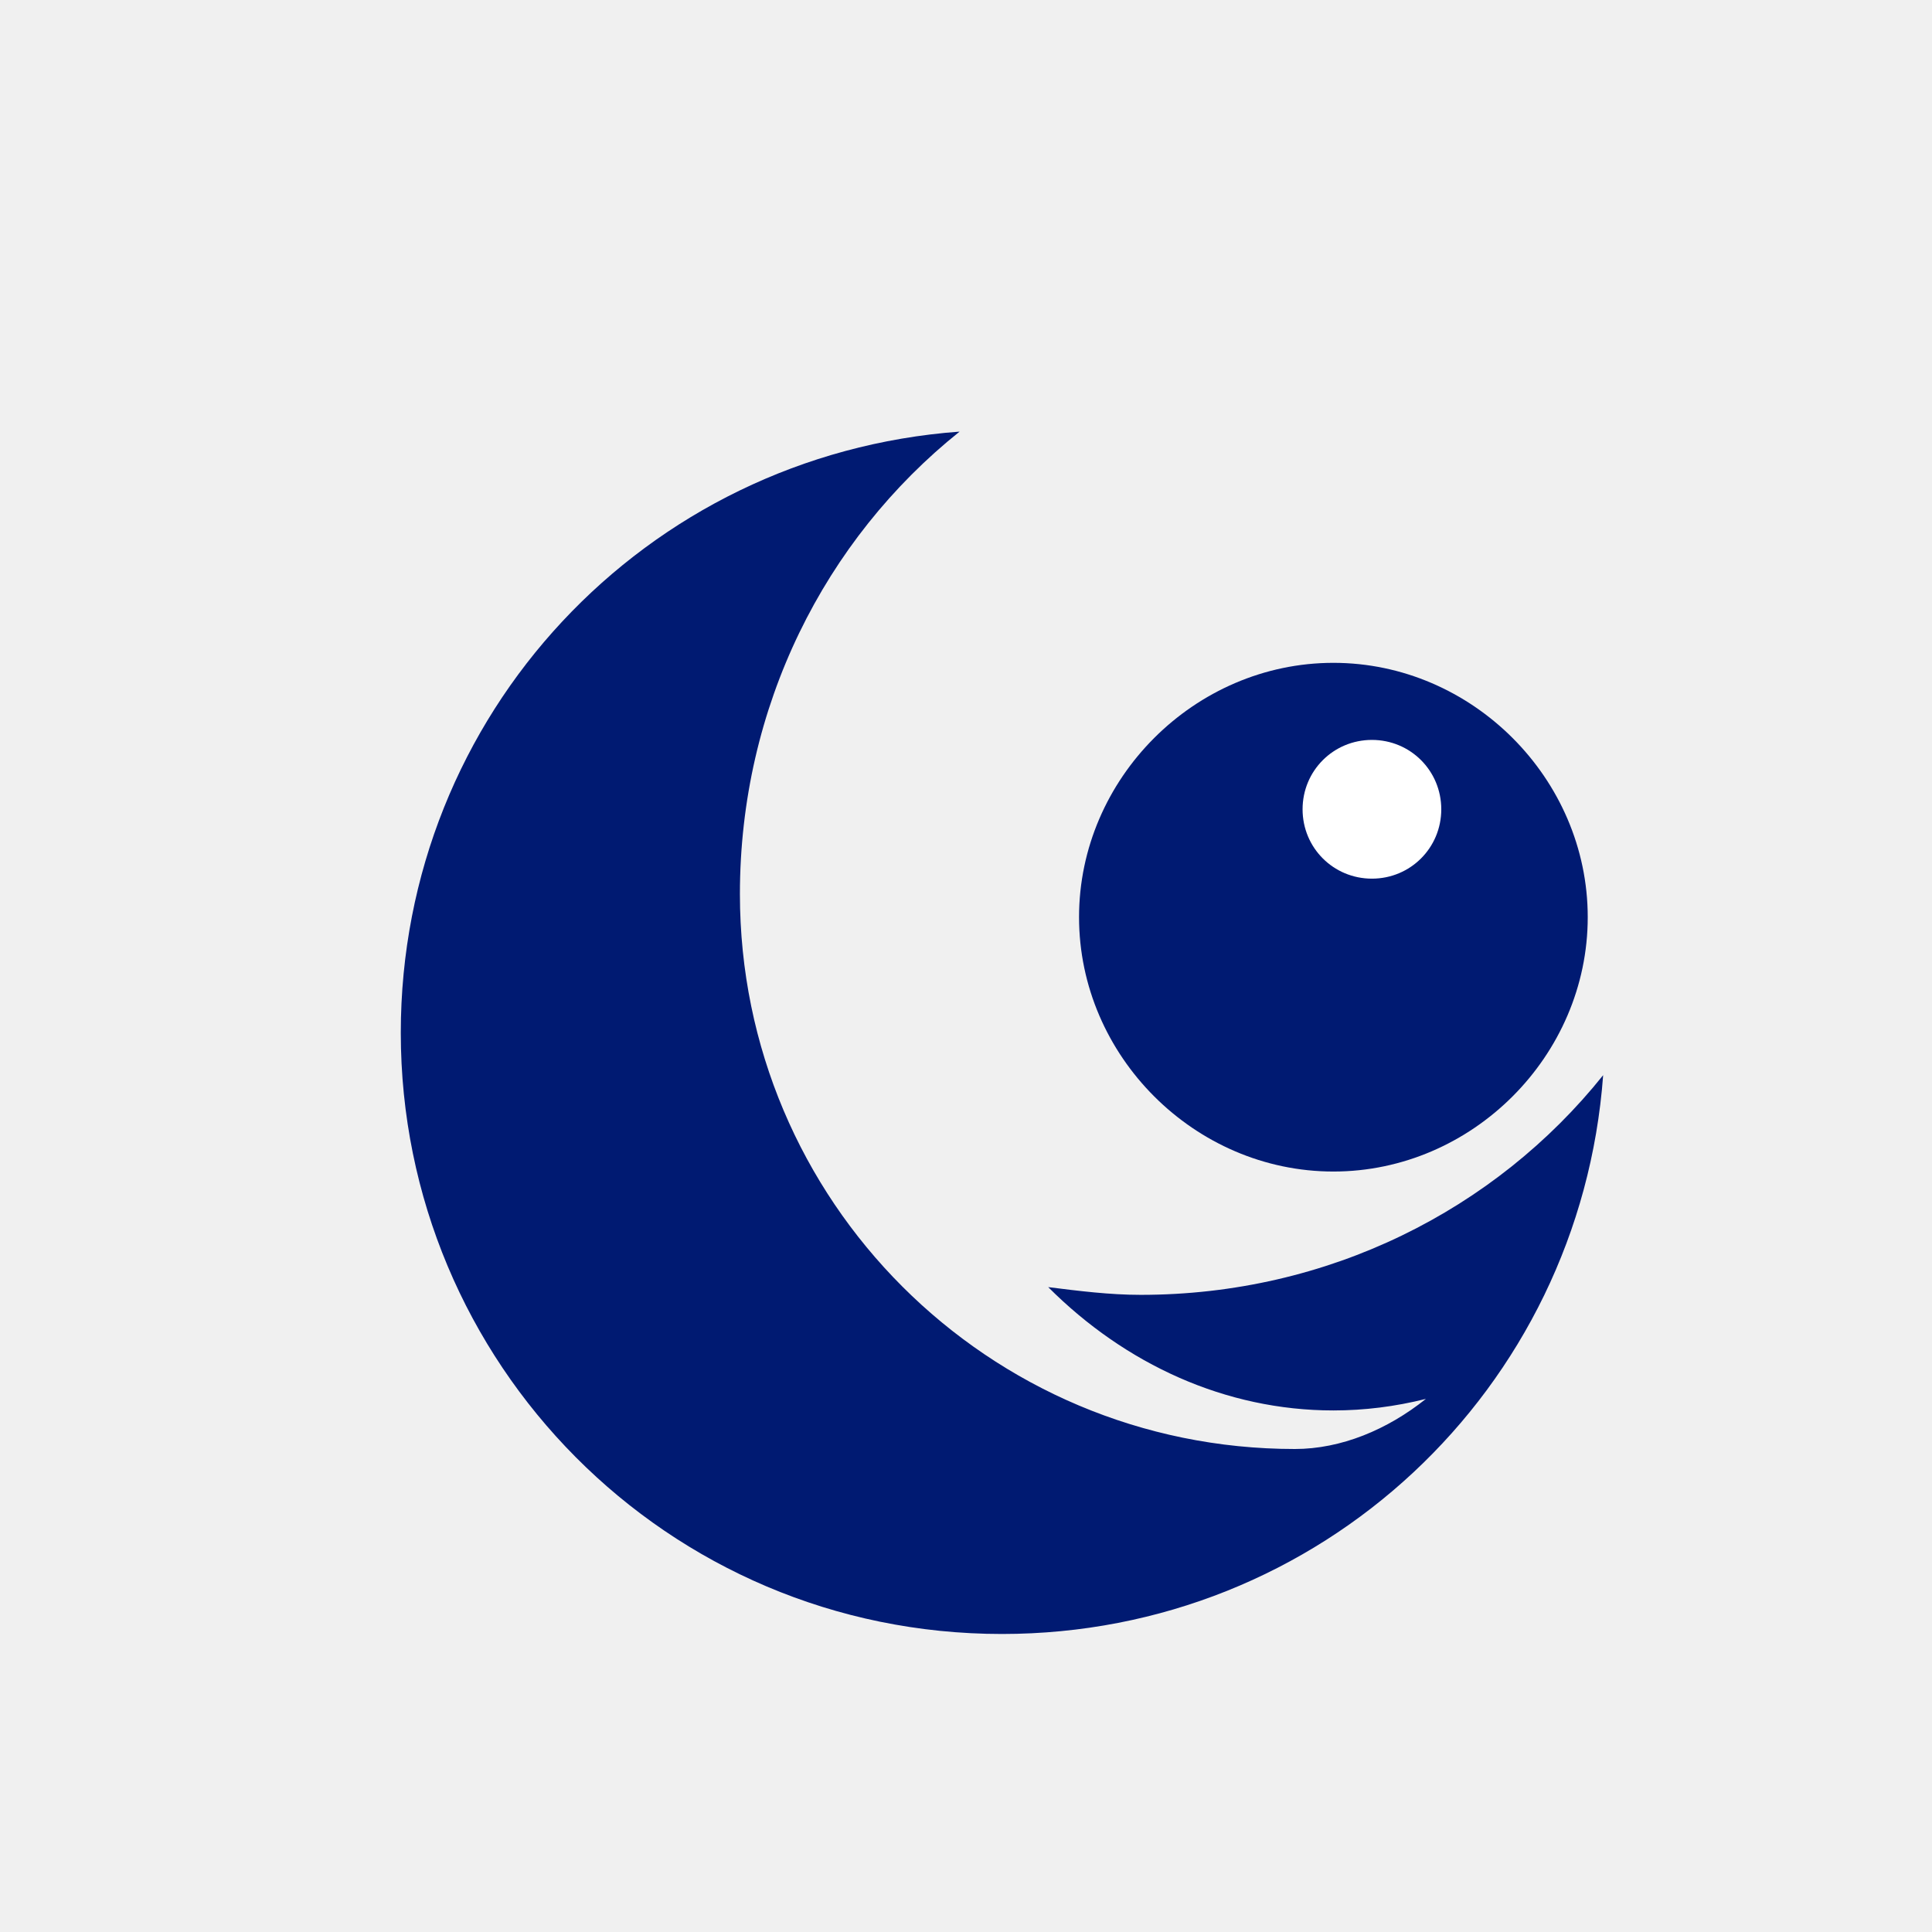
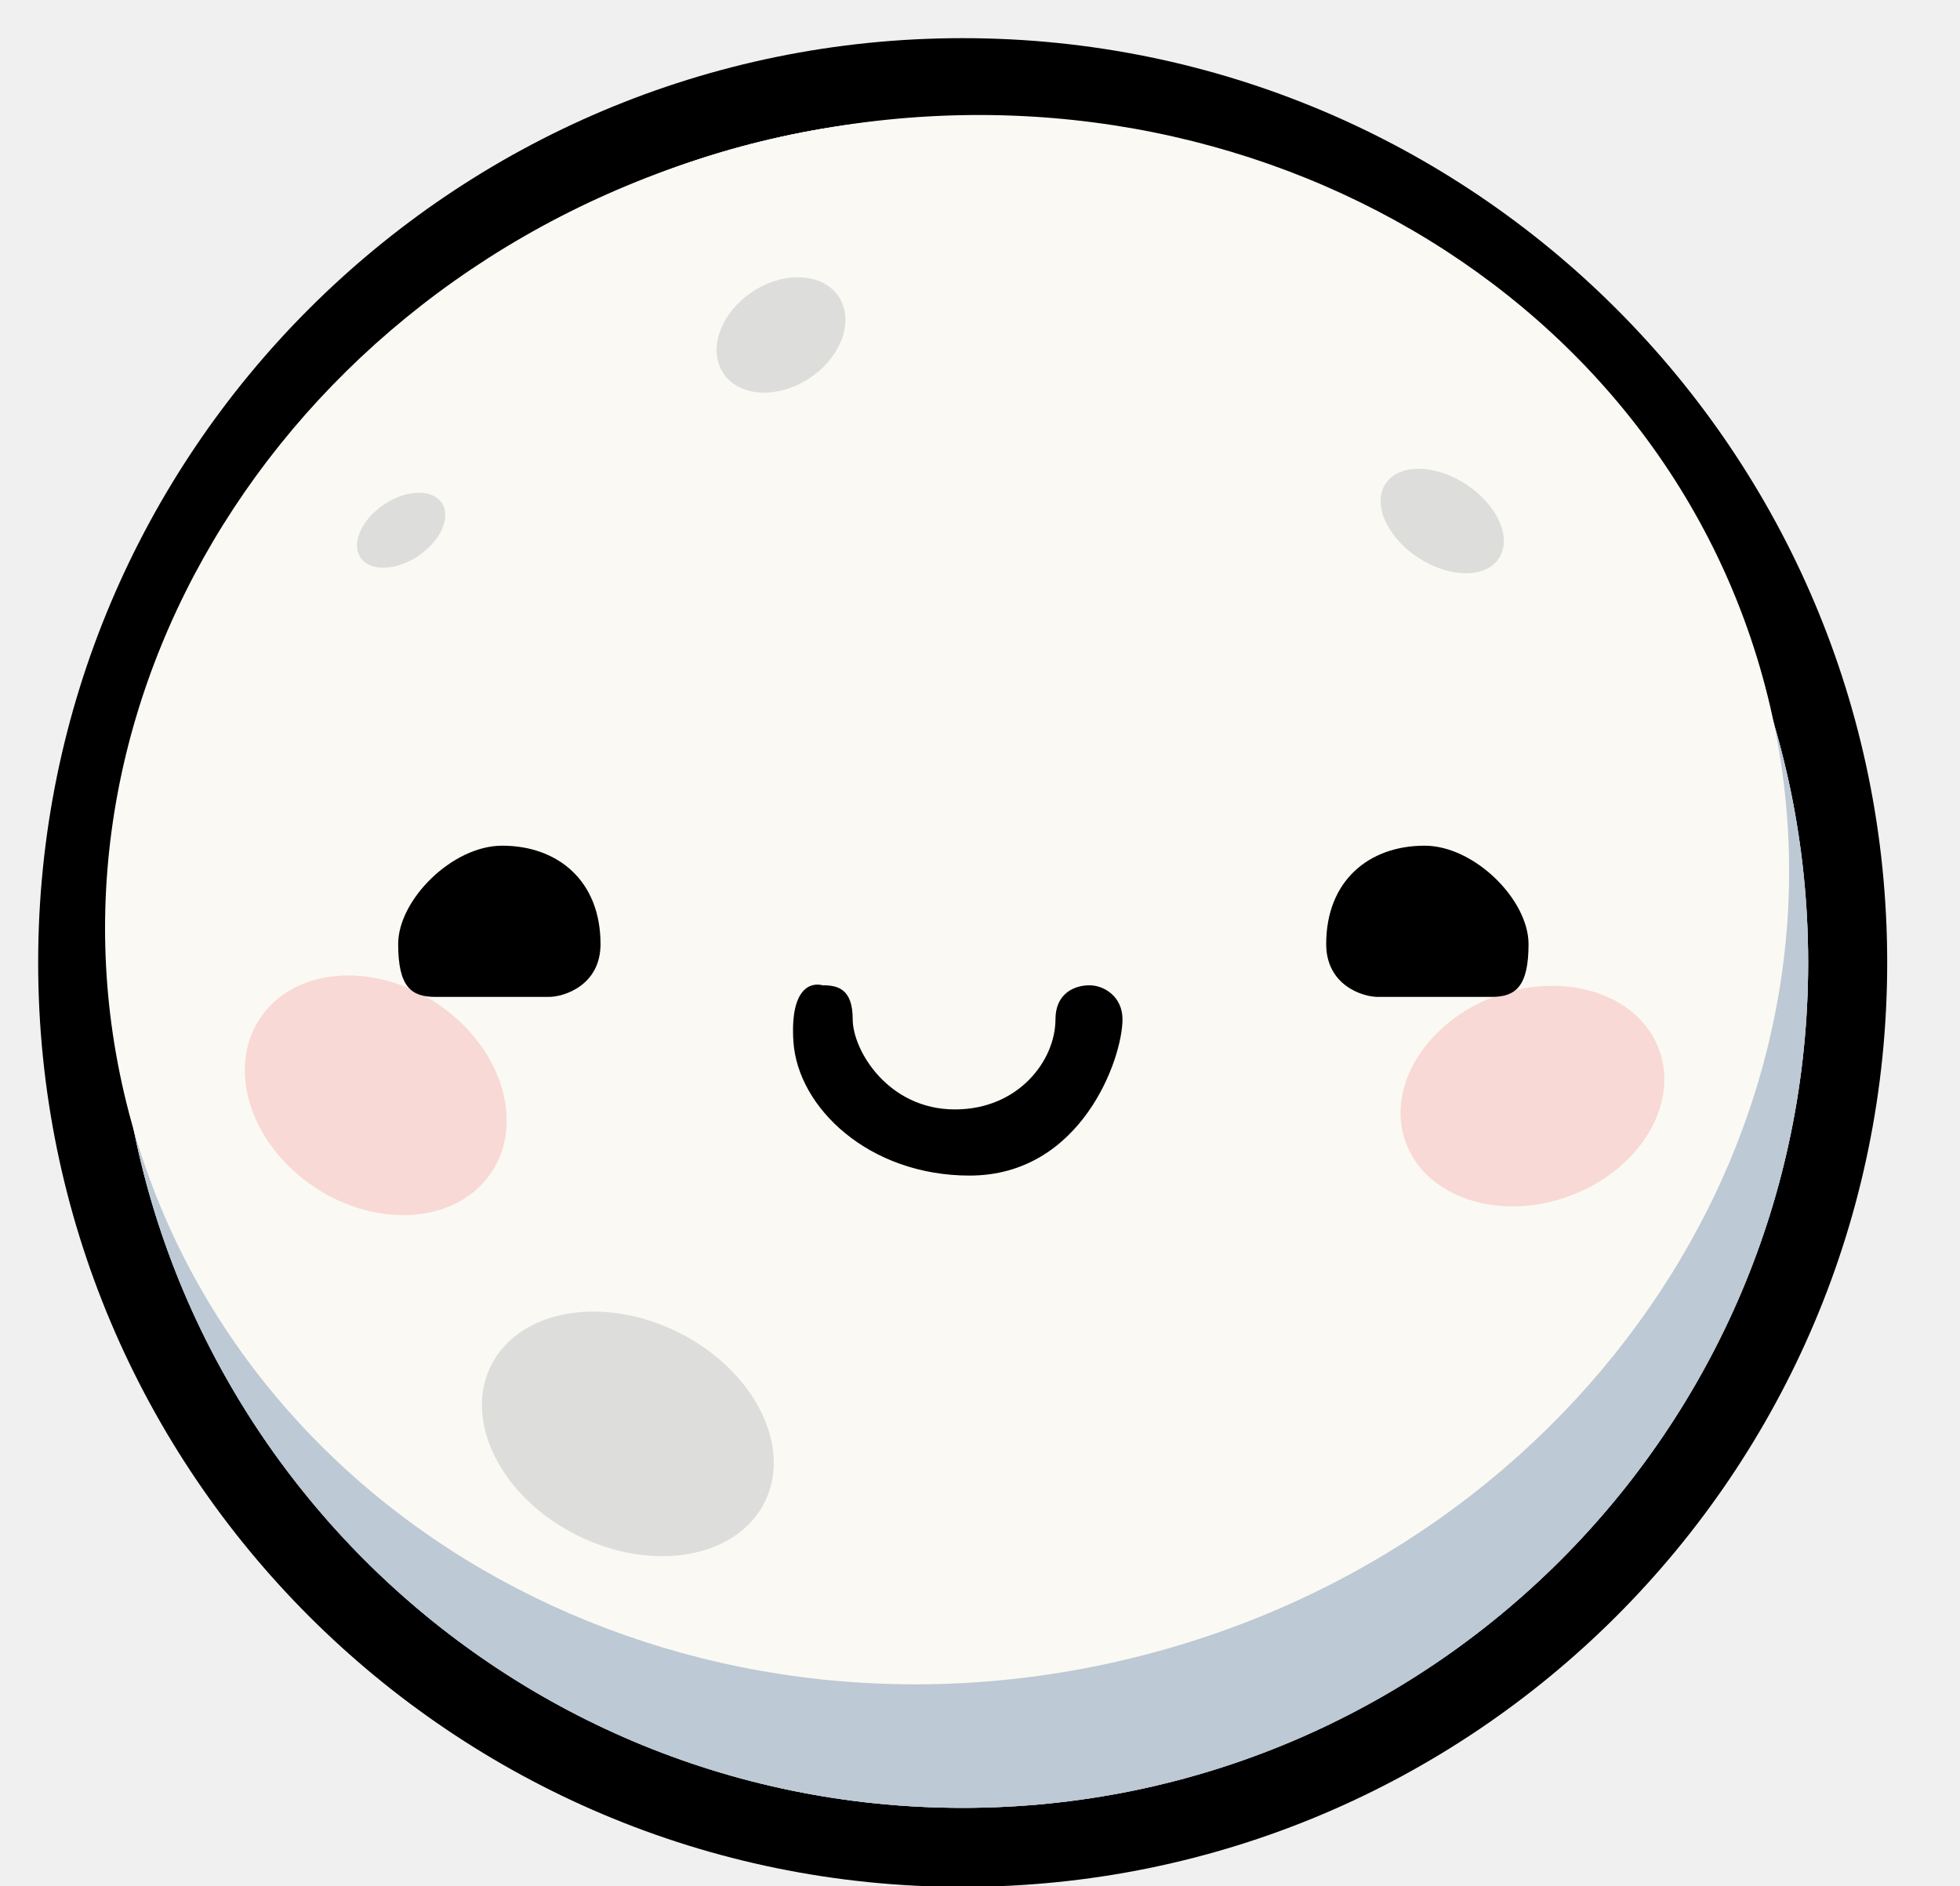
- <svg xmlns="http://www.w3.org/2000/svg" width="47" height="47" viewBox="0 0 47 47" fill="none">
-   <path d="M31.5 35.25C24.038 35.25 18 29.212 18 21.75C18 17.194 20.062 13.125 23.344 10.5C15.694 11.062 9.75 17.381 9.75 25.125C9.75 33.15 16.219 39.75 24.375 39.75C32.119 39.75 38.438 33.806 39 26.156C36.375 29.438 32.306 31.5 27.75 31.5C27 31.5 26.25 31.406 25.5 31.312C27.375 33.188 29.812 34.312 32.438 34.312C33.188 34.312 33.938 34.219 34.688 34.031C33.75 34.781 32.625 35.25 31.5 35.25Z" fill="#001A72" />
-   <path d="M32.438 28.5C35.812 28.5 38.625 25.688 38.625 22.312C38.625 18.938 35.812 16.125 32.438 16.125C29.062 16.125 26.25 18.938 26.25 22.312C26.25 25.688 29.062 28.5 32.438 28.5Z" fill="#001A72" />
-   <path d="M33.375 21.375C34.312 21.375 35.062 20.625 35.062 19.688C35.062 18.75 34.312 18 33.375 18C32.438 18 31.688 18.75 31.688 19.688C31.688 20.625 32.438 21.375 33.375 21.375Z" fill="white" />
+ <svg xmlns="http://www.w3.org/2000/svg" width="319" height="307" viewBox="0 0 319 307" fill="none">
+   <circle cx="156.681" cy="156.681" r="150.47" fill="black" />
+   <circle cx="156.681" cy="156.681" r="137.604" fill="#BDC9D4" />
+   <circle cx="156.681" cy="156.681" r="137.604" fill="#BDC9D4" />
+   <circle cx="156.681" cy="156.681" r="137.604" fill="#BDC9D4" />
+   <ellipse cx="154.144" cy="146.451" rx="137.604" ry="127.064" transform="rotate(-13.9283 154.144 146.451)" fill="#FBF9F3" />
+   <ellipse cx="249.415" cy="178.426" rx="21.955" ry="17.34" transform="rotate(-20.1103 249.415 178.426)" fill="#F8D9D5" />
+   <ellipse cx="127.115" cy="54.523" rx="11.272" ry="8.43" transform="rotate(-33.6027 127.115 54.5233)" fill="#DDDEDB" />
+   <ellipse cx="65.289" cy="86.31" rx="7.971" ry="5.034" transform="rotate(-33.9711 65.2888 86.3099)" fill="#DDDEDB" />
+   <ellipse cx="234.727" cy="84.814" rx="11.047" ry="7.132" transform="rotate(33.319 234.727 84.8141)" fill="#DDDEDB" />
+   <ellipse cx="102.183" cy="233.409" rx="24.892" ry="18.459" transform="rotate(26.528 102.183 233.409)" fill="#DDDEDB" />
+   <ellipse cx="61.156" cy="178.297" rx="22.623" ry="17.967" transform="rotate(33.5639 61.1564 178.297)" fill="#F8D9D5" />
+   <path d="M97.738 153.674C97.738 143.396 90.816 137.663 81.726 137.663C73.615 137.663 64.805 146.473 64.805 153.674C64.805 160.597 66.903 162.275 70.818 162.275H89.358C91.805 162.275 97.738 160.397 97.738 153.674Z" fill="black" />
+   <path d="M215.845 153.674C215.845 143.396 222.767 137.663 231.857 137.663C239.967 137.663 248.777 146.473 248.777 153.674C248.777 160.597 246.68 162.275 242.764 162.275H224.225C221.777 162.275 215.845 160.397 215.845 153.674Z" fill="black" />
+   <path d="M171.784 165.91C171.784 172.623 165.771 180.594 155.422 180.594C144.515 180.594 138.781 170.945 138.781 165.91C138.781 160.876 136.264 160.387 133.887 160.387C131.882 159.851 128.573 160.932 129.132 169.546C129.831 180.314 141.438 191.362 157.8 191.362C175.979 191.362 182.692 172.343 182.692 165.91C182.692 162.274 179.755 160.387 177.308 160.387C174.86 160.387 171.784 161.715 171.784 165.91Z" fill="black" />
</svg>
